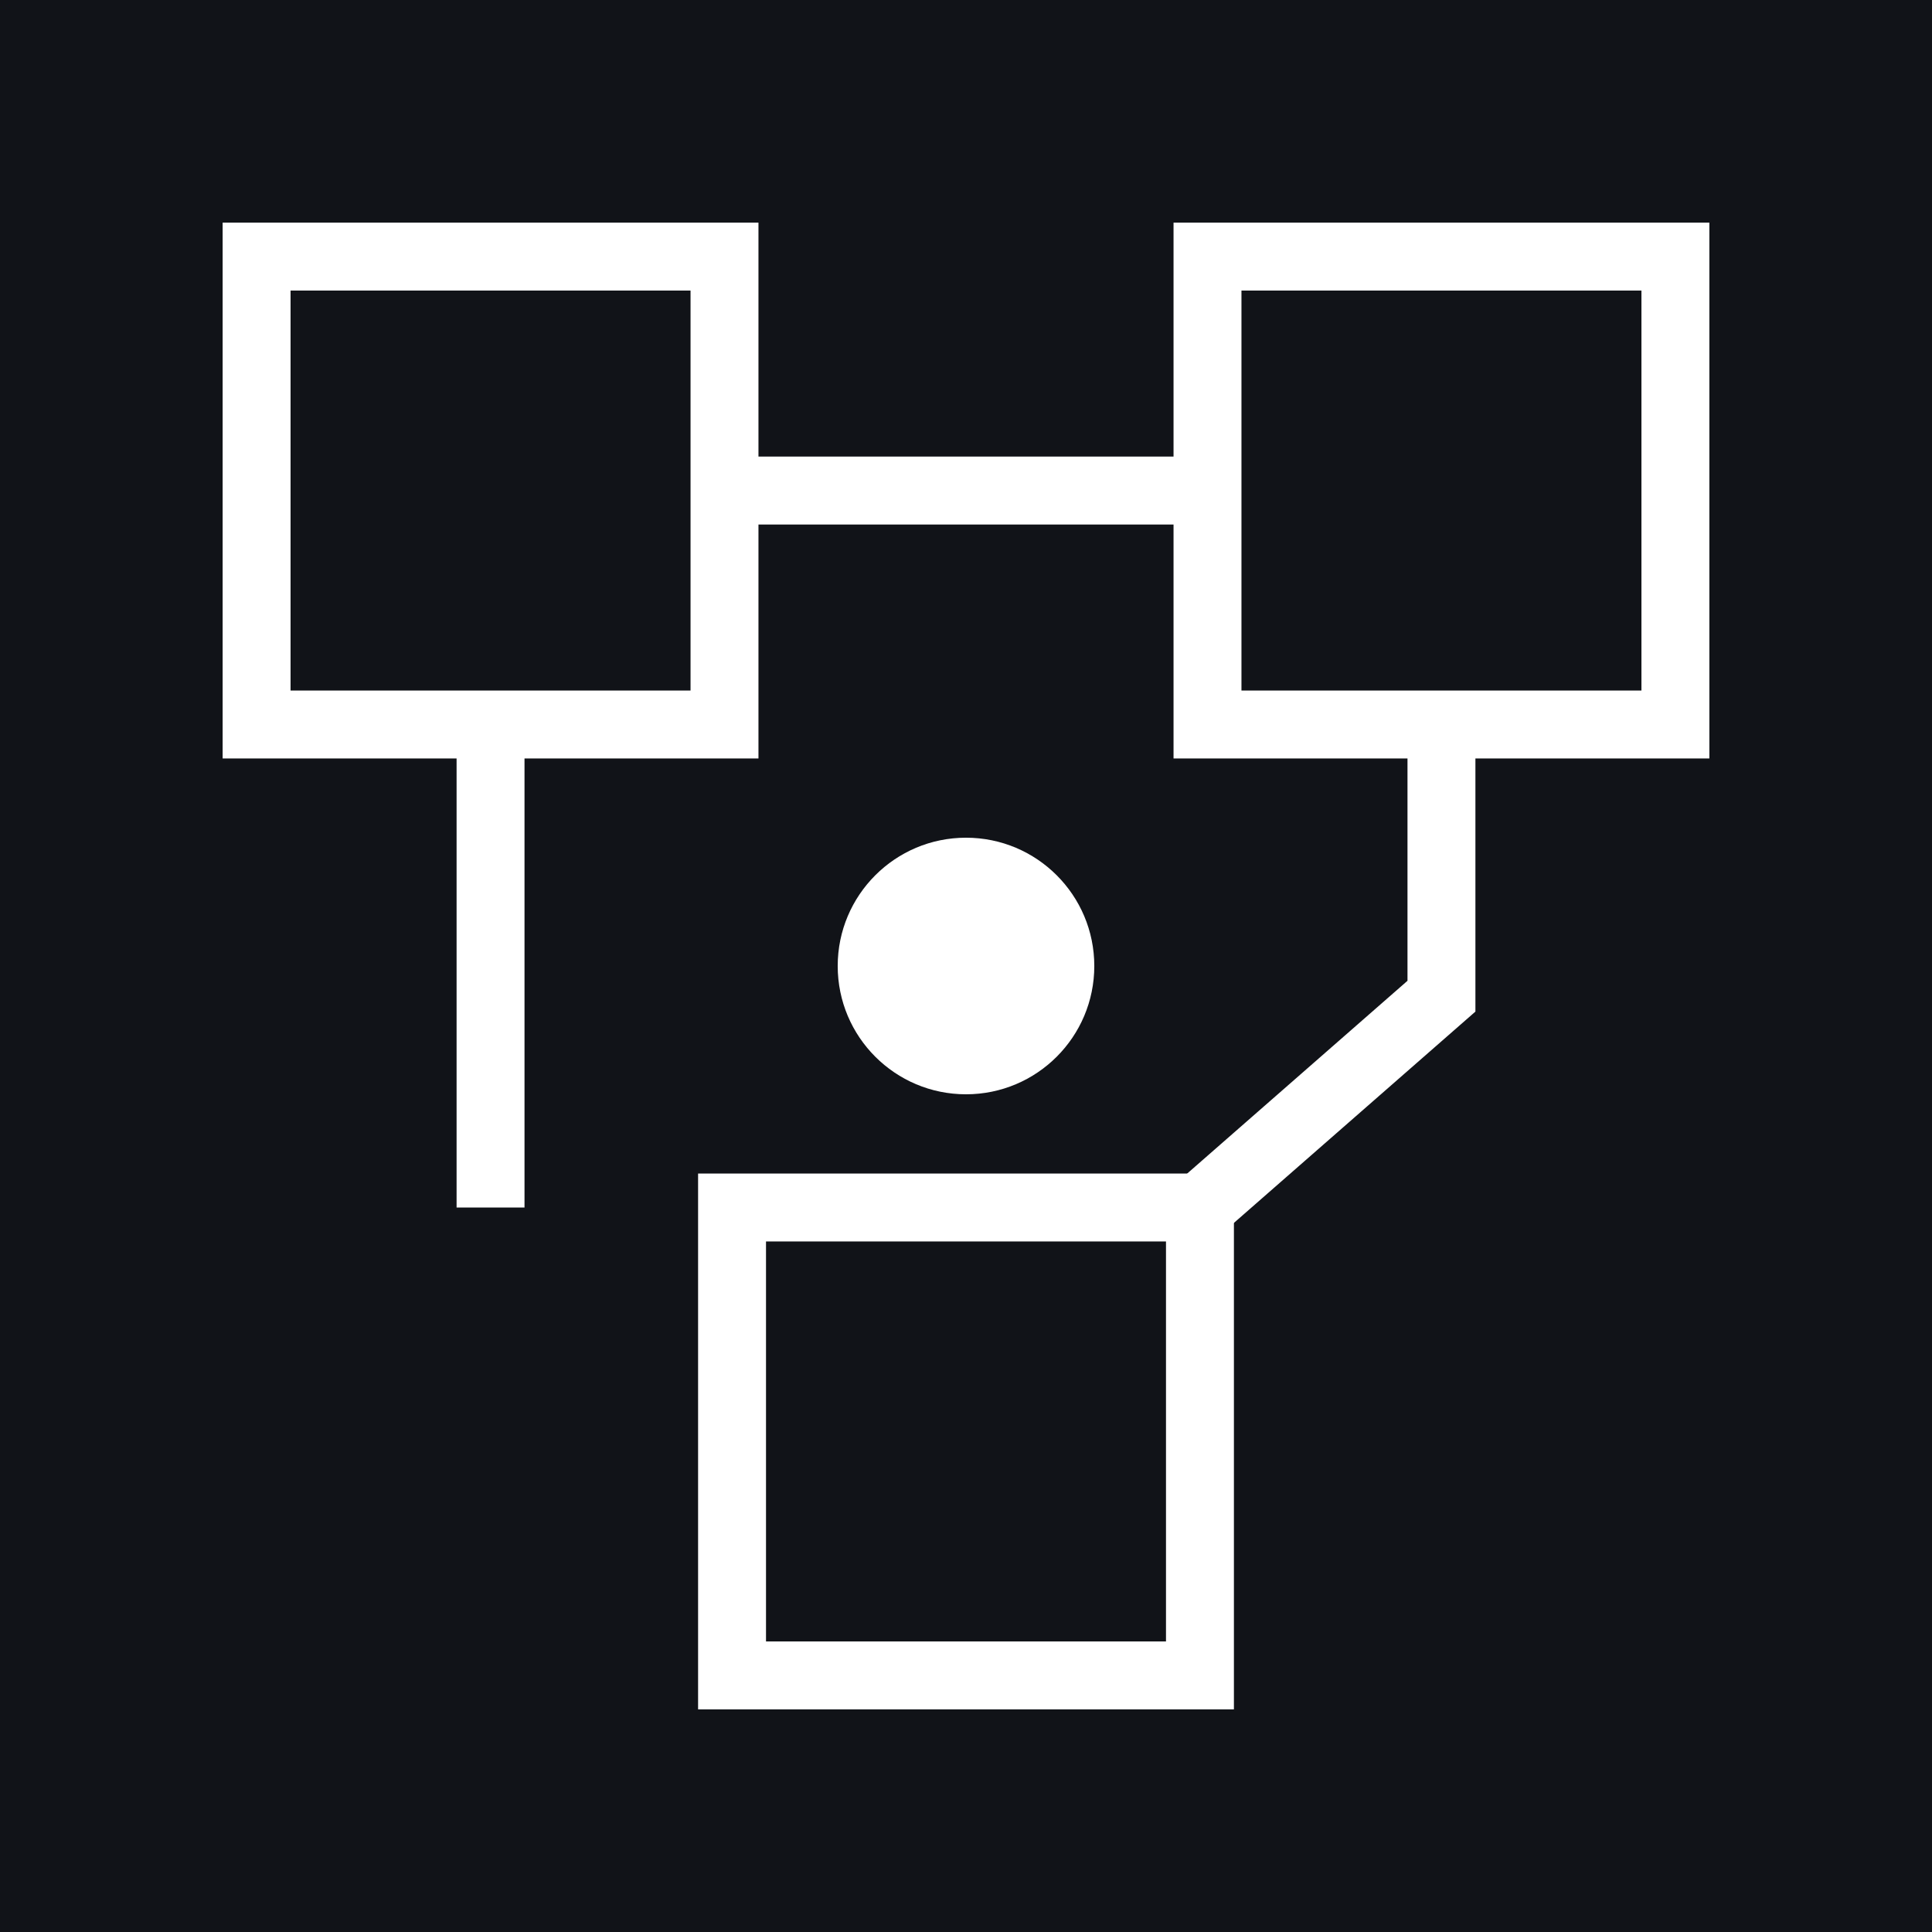
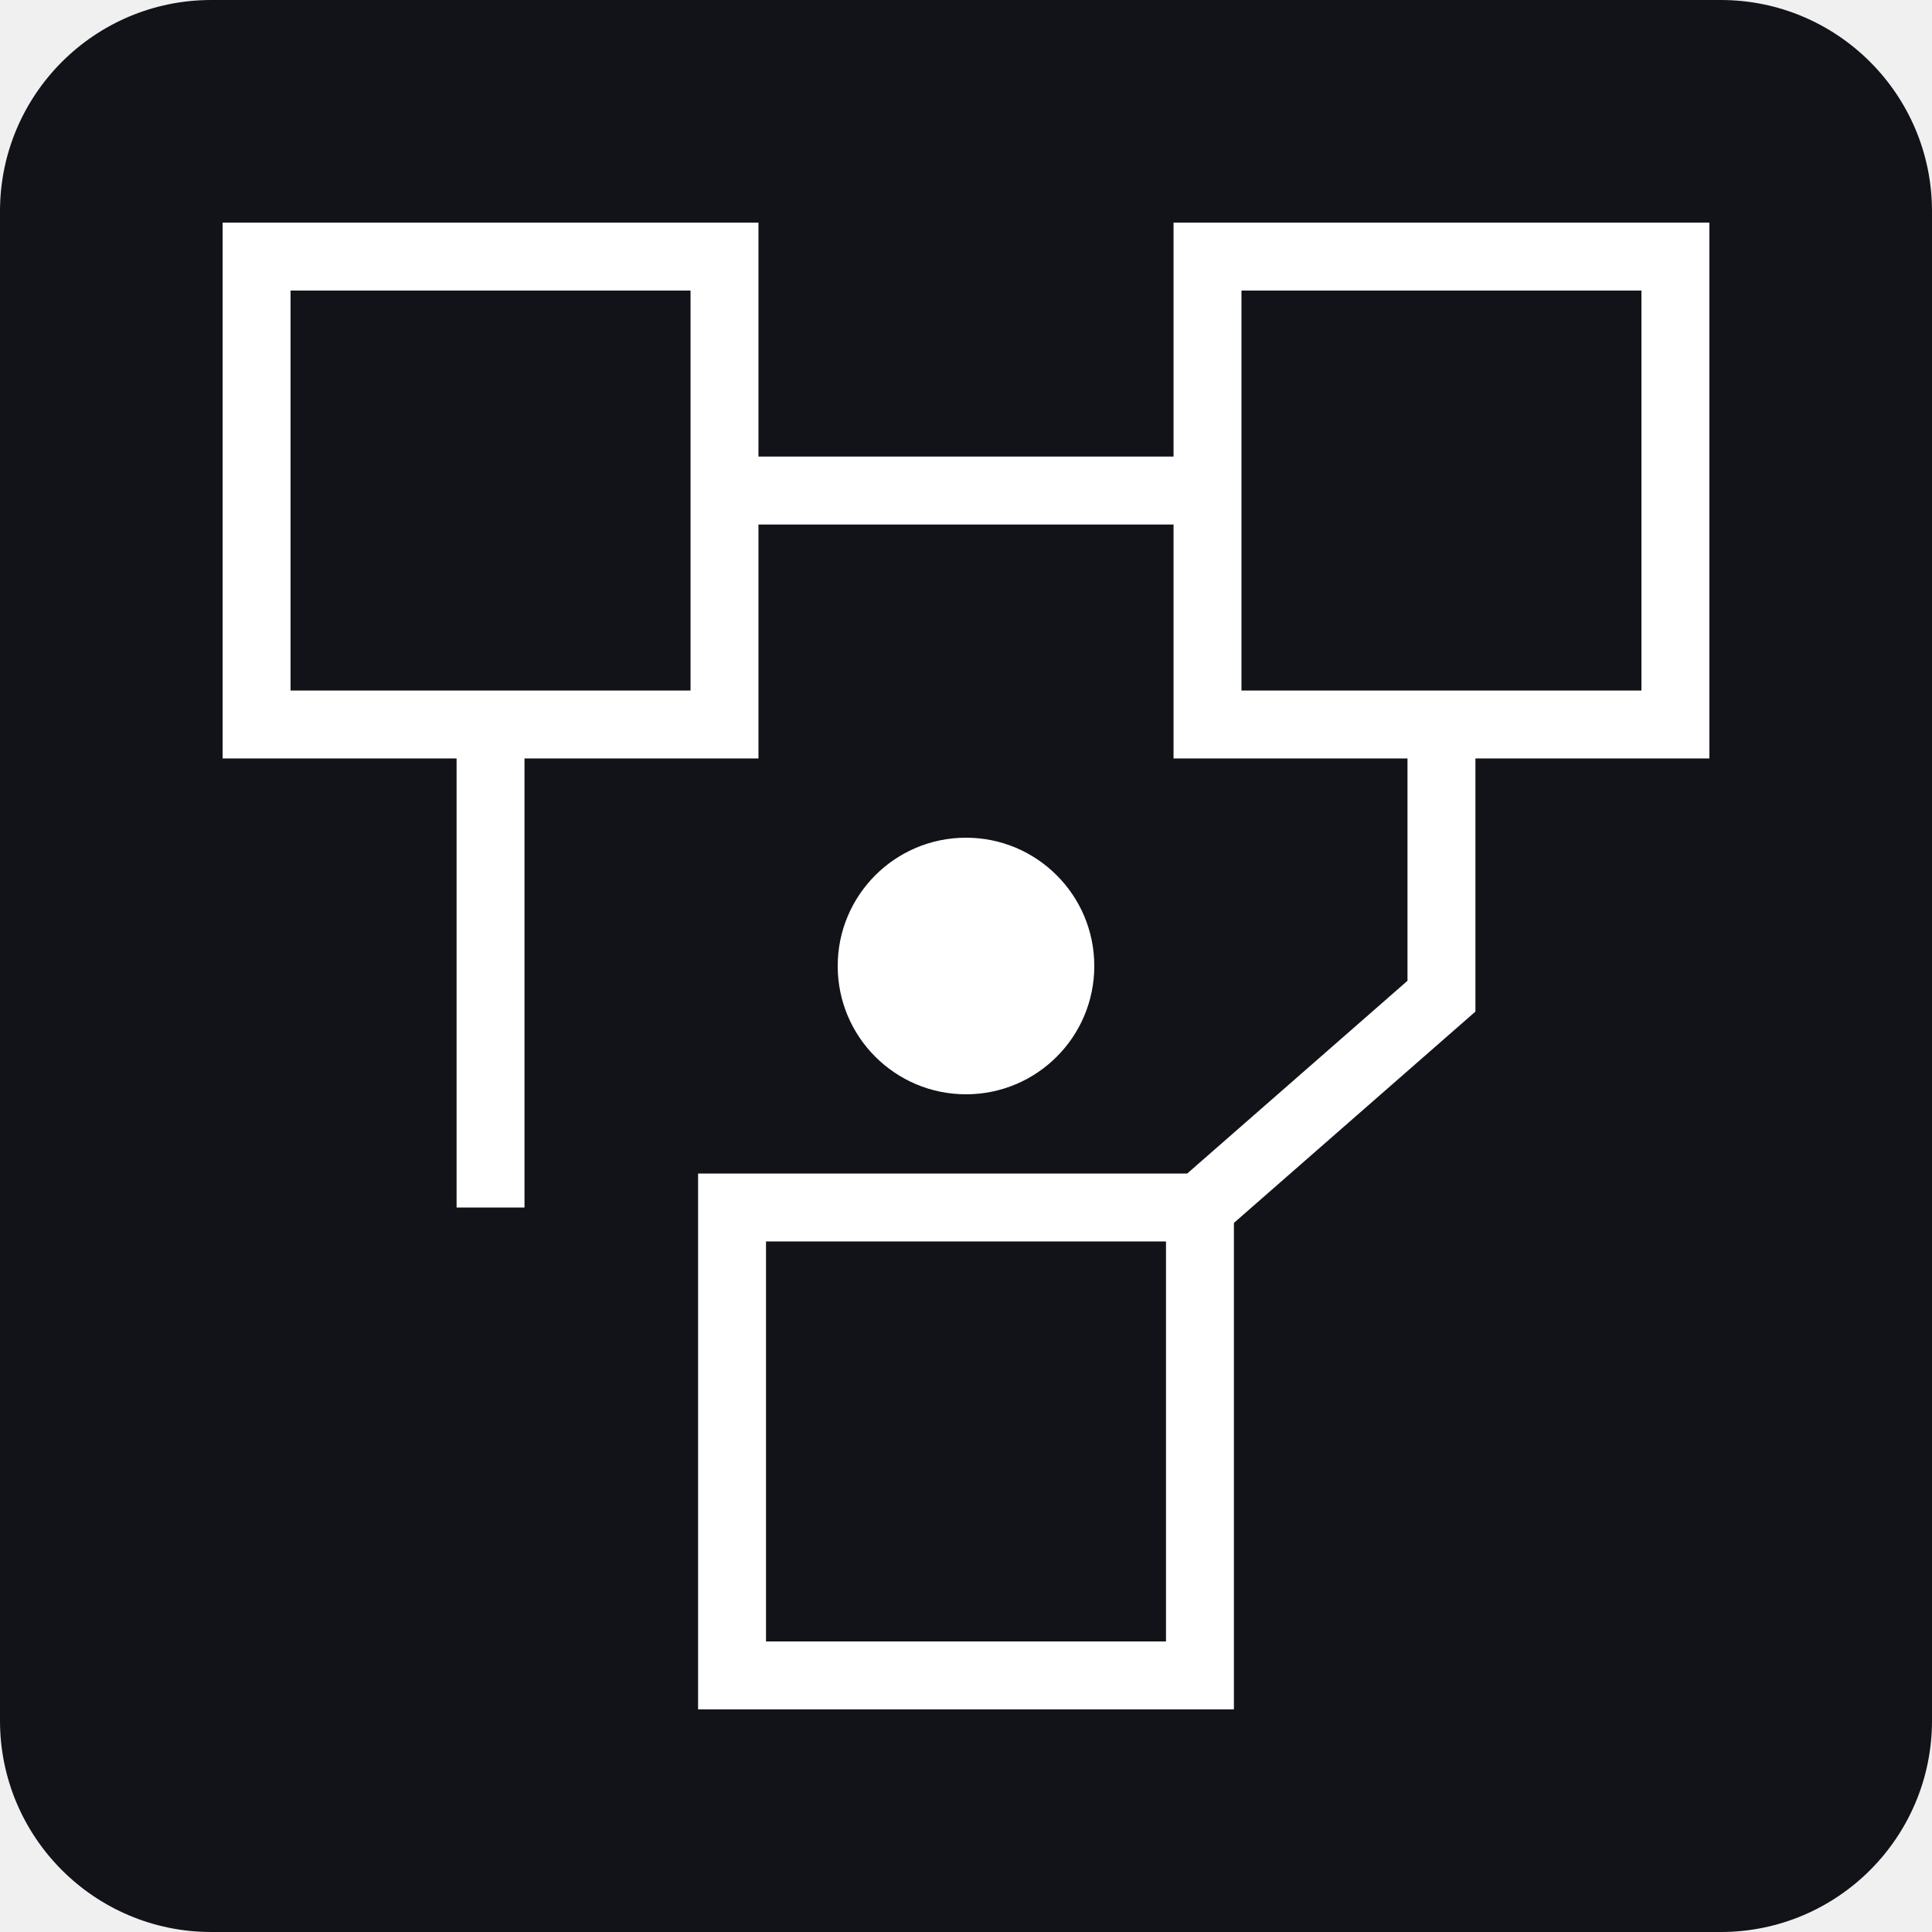
<svg xmlns="http://www.w3.org/2000/svg" viewBox="0 0 256 256">
-   <rect width="256" height="256" fill="#111318" />
+   <rect width="256" height="256" rx="28" fill="#111318" />
  <g fill="none" stroke="#fff" stroke-width="9">
    <rect x="34" y="34" width="62" height="62" />
    <rect x="160" y="34" width="62" height="62" />
    <rect x="97" y="160" width="62" height="62" />
    <path d="M96 65h64M65 96v64M191 96v36l-32 28M96 191h1" />
  </g>
  <circle cx="128" cy="128" r="17" fill="#fff" />
</svg>
